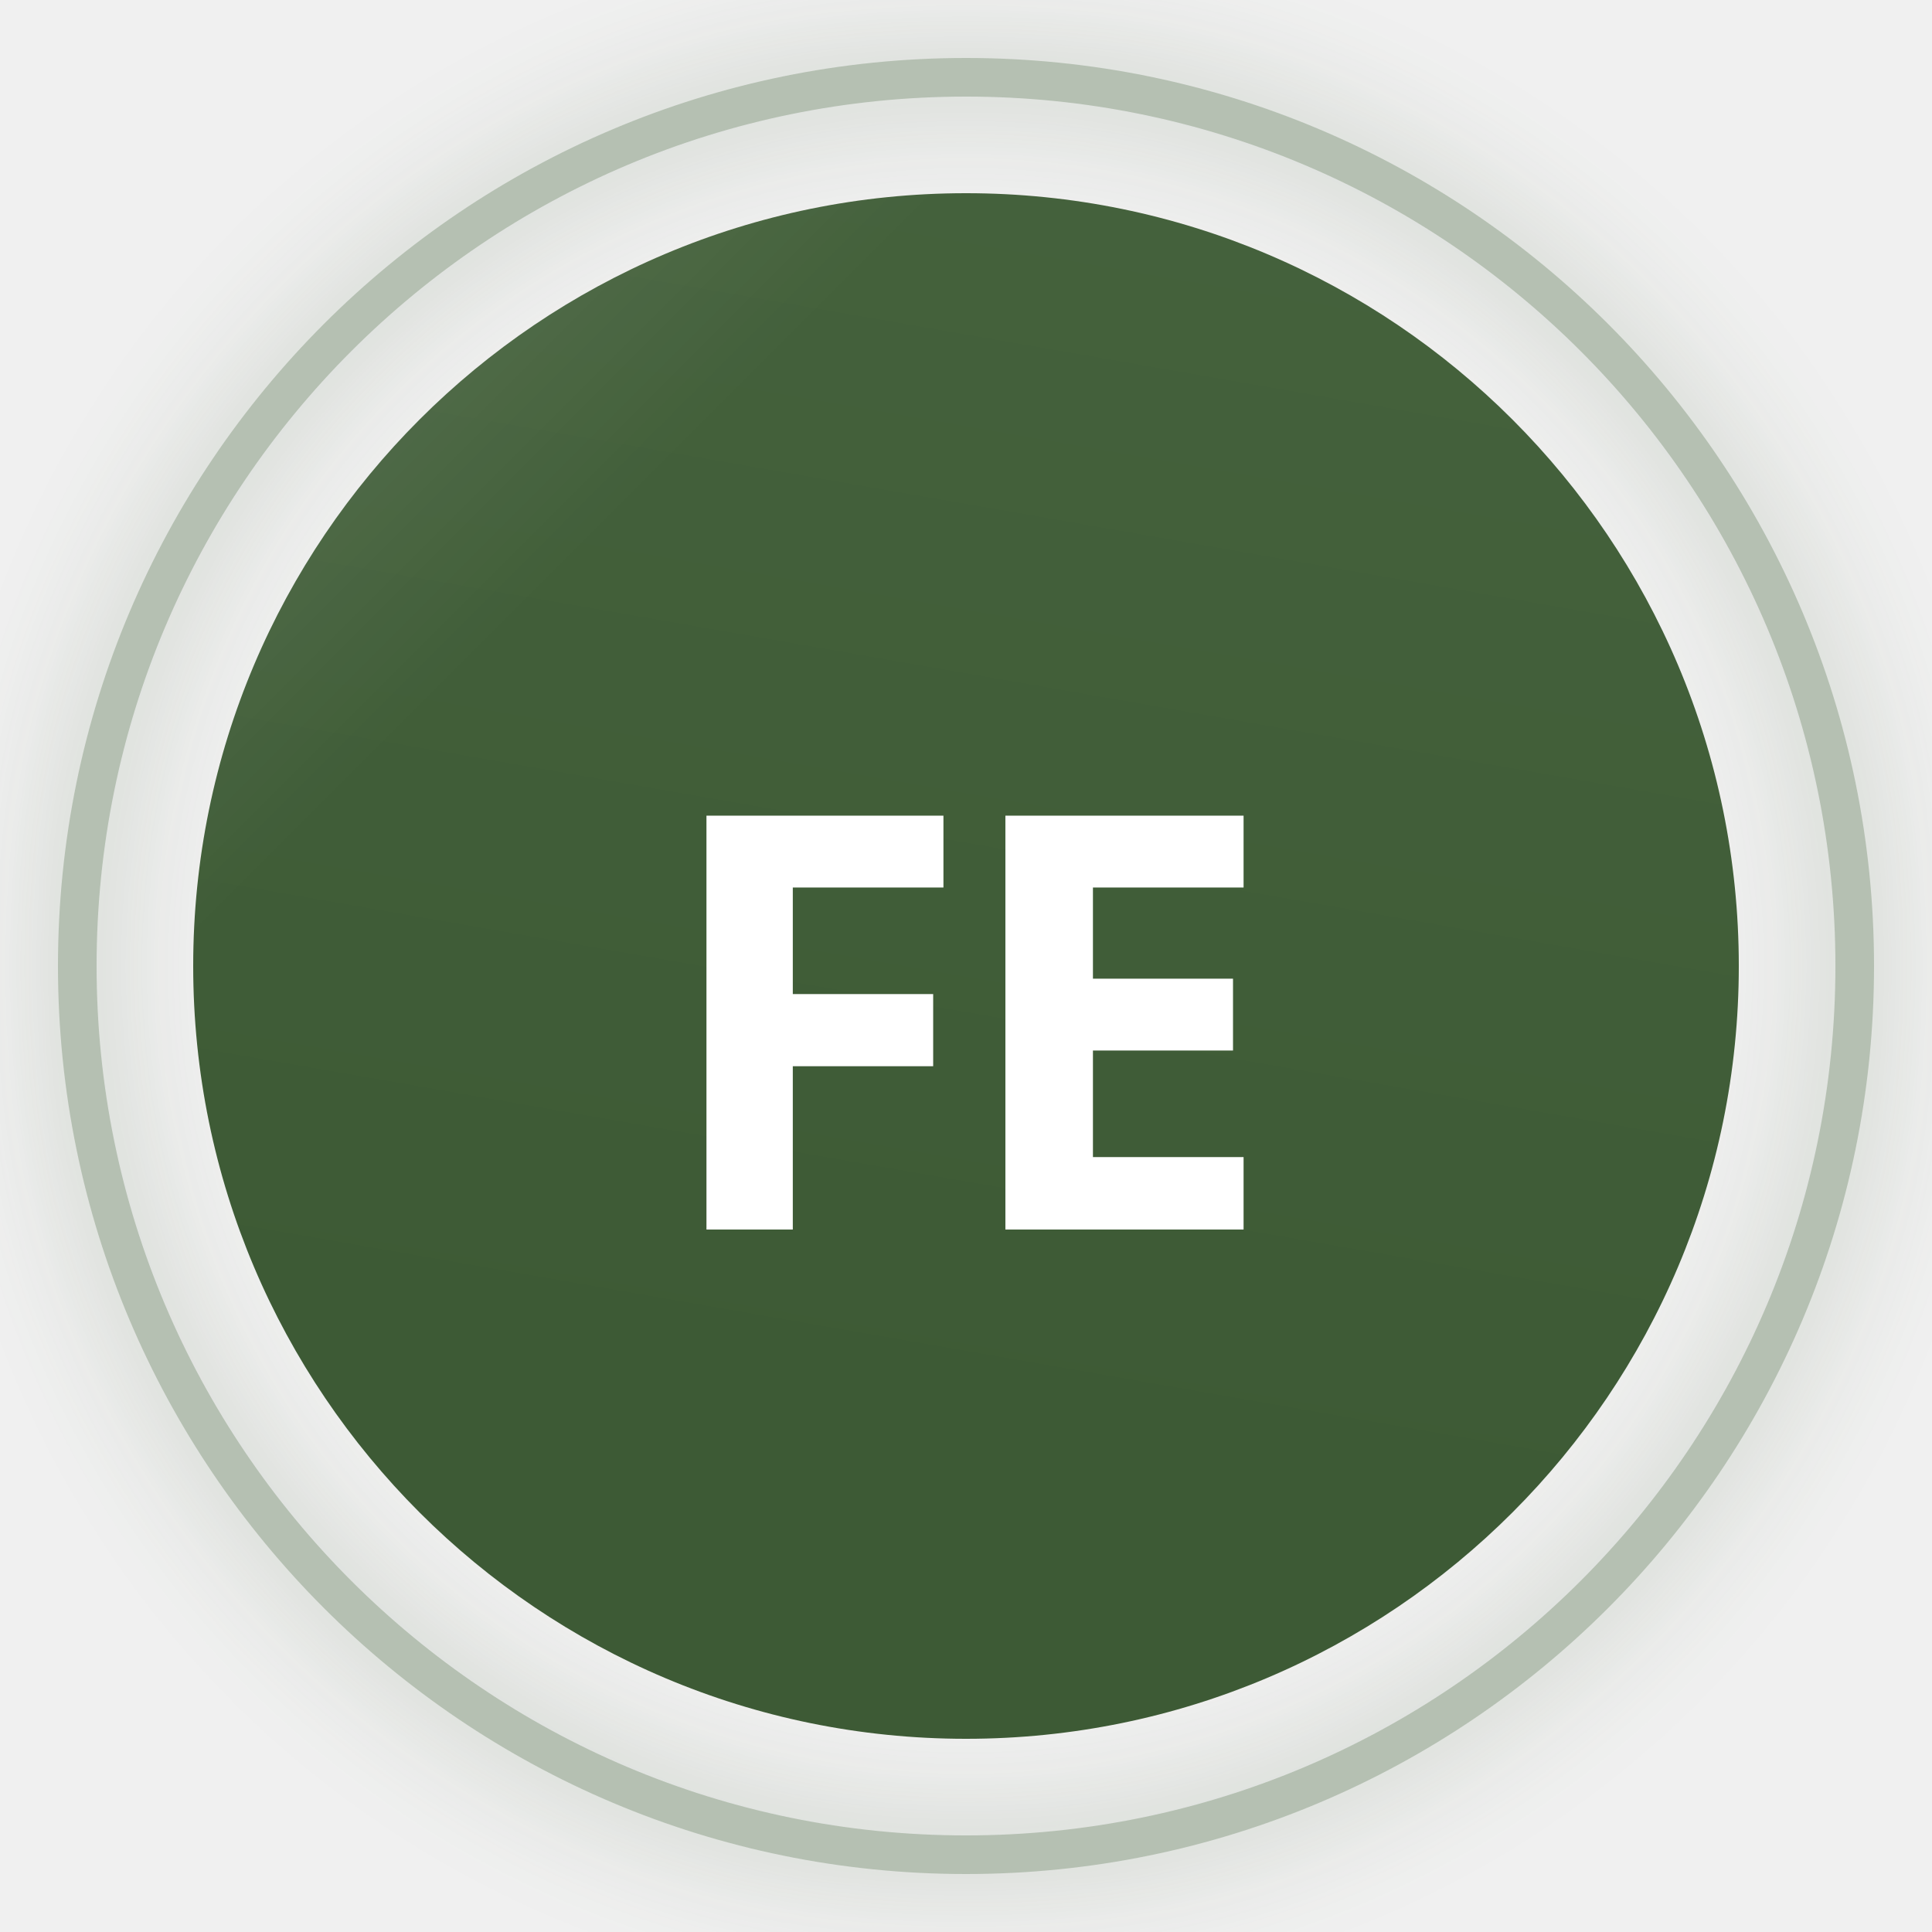
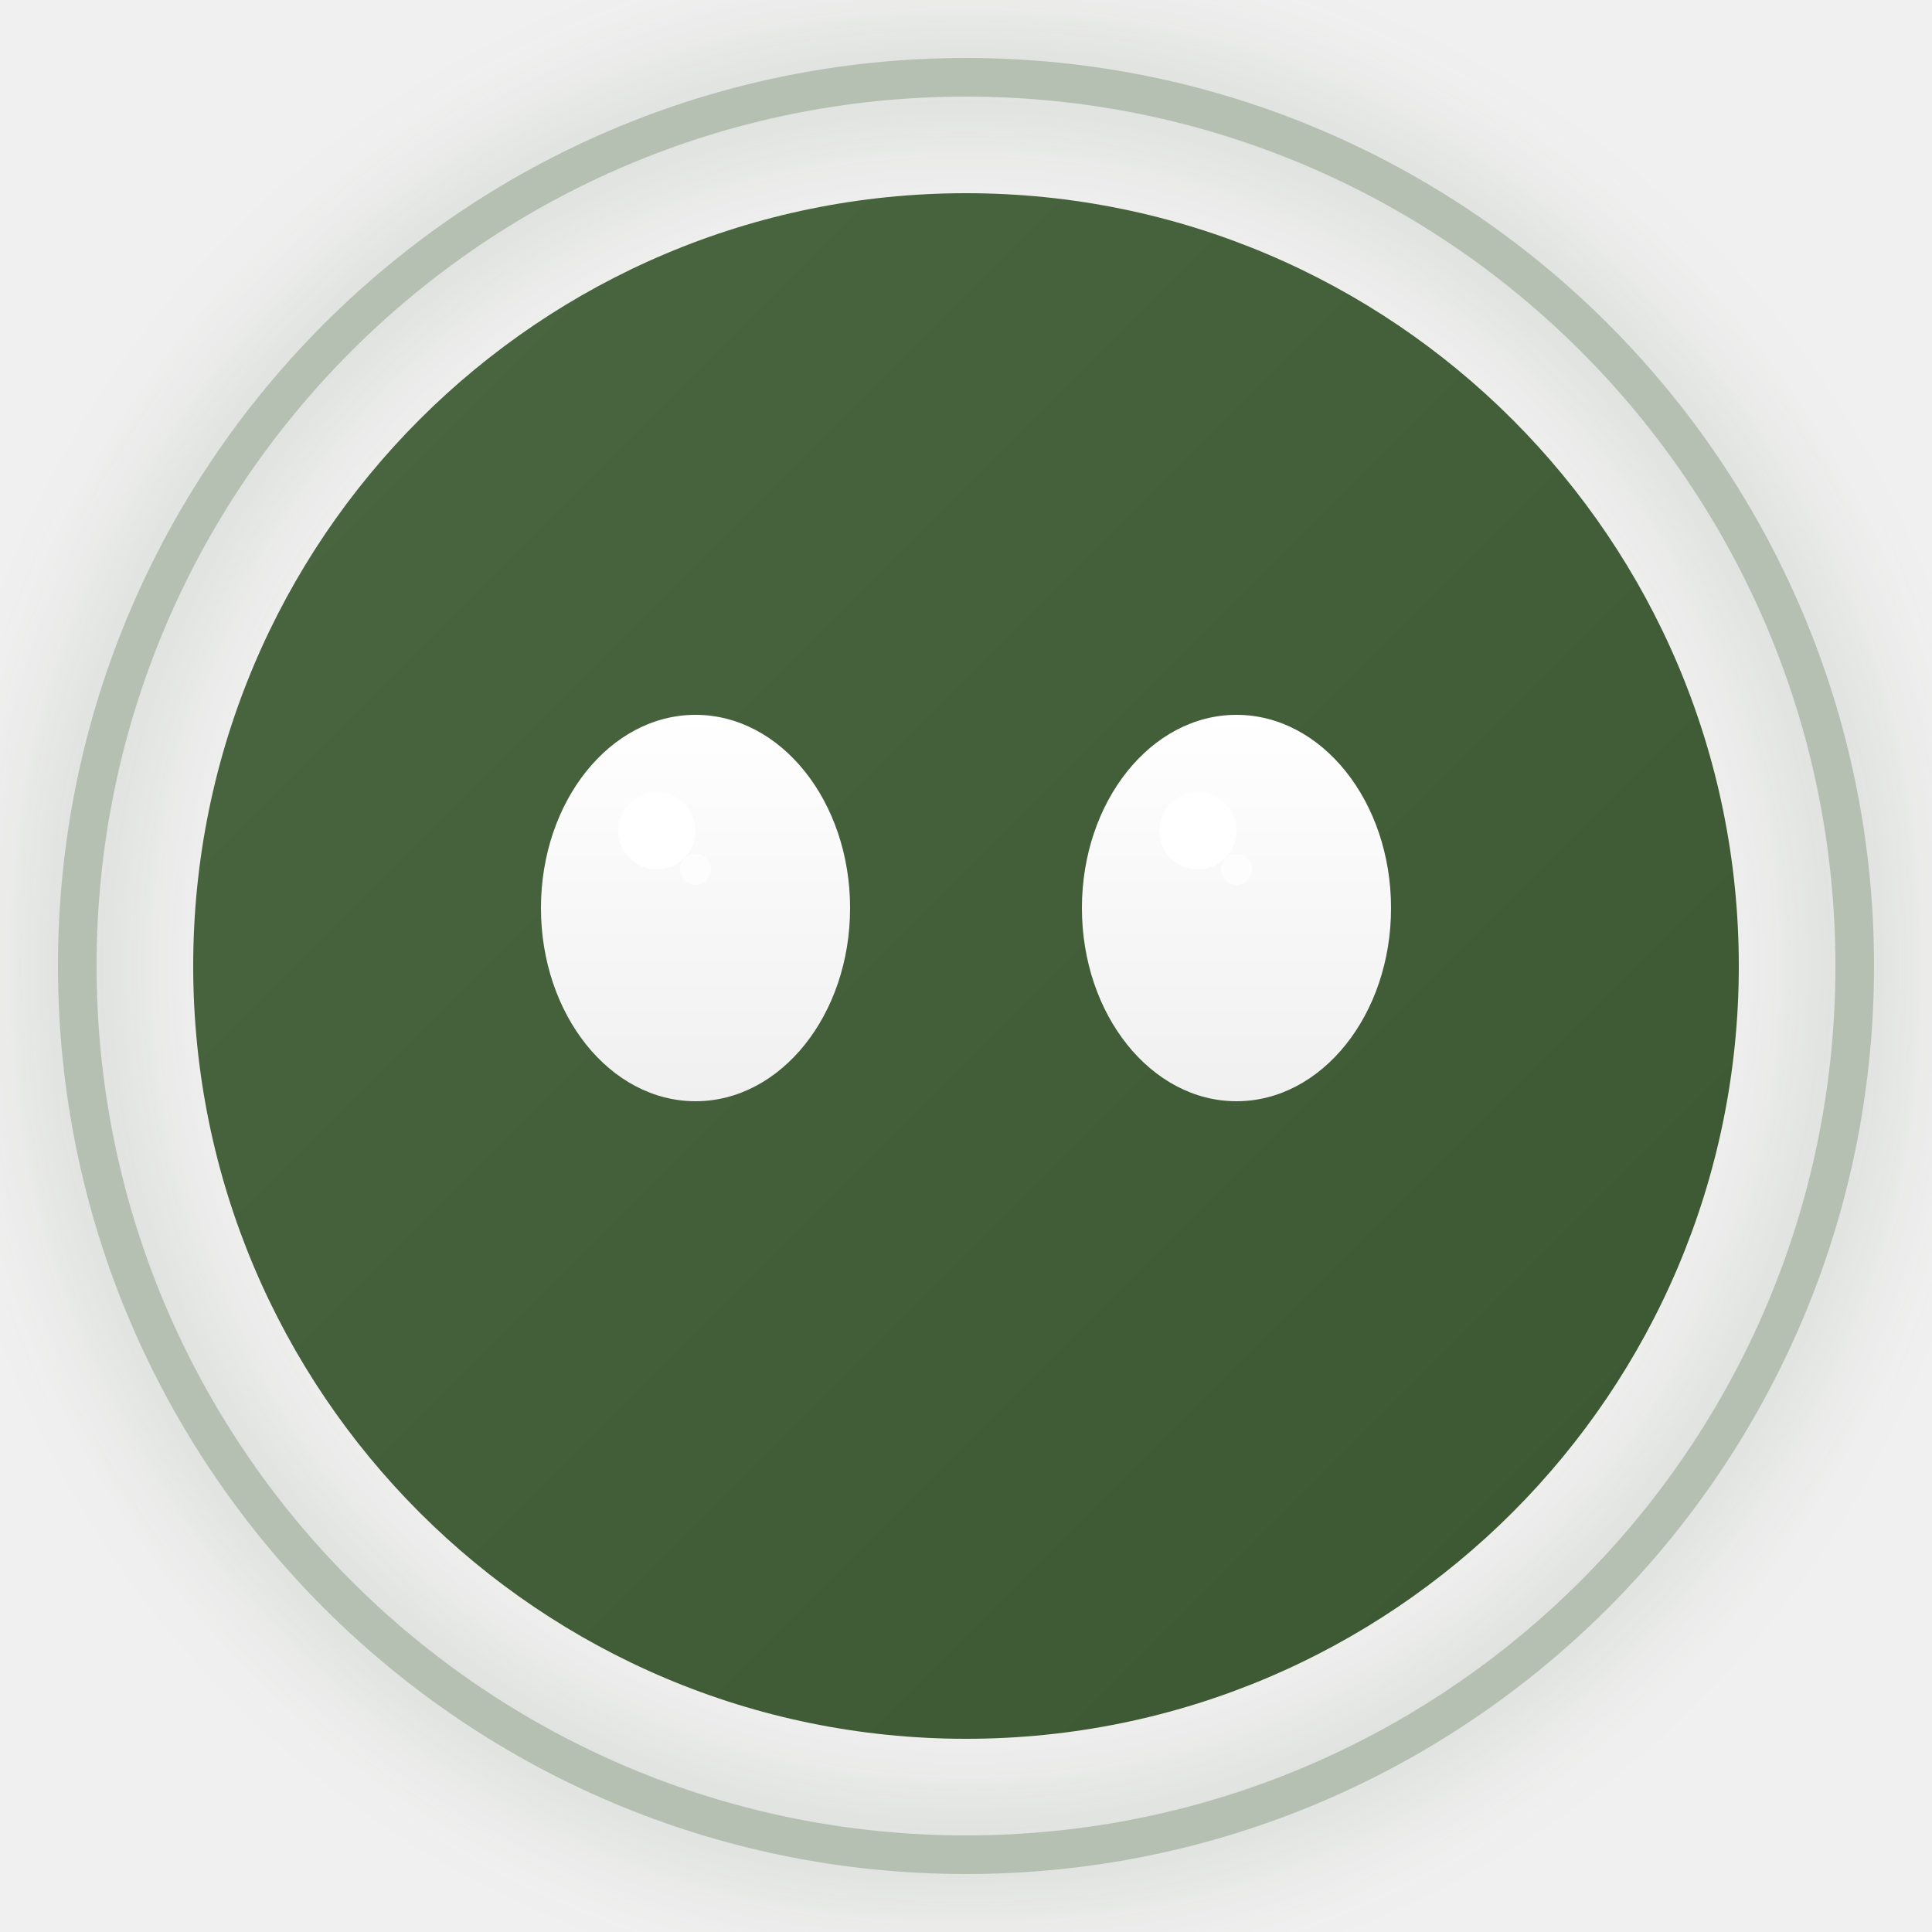
<svg xmlns="http://www.w3.org/2000/svg" viewBox="0 0 100 100">
  <defs>
-     <linearGradient id="expOrb" x1="0%" y1="100%" x2="100%" y2="0%" gradientTransform="rotate(-35)">
-       <stop offset="0%" stop-color="#3d5a35" />
-       <stop offset="100%" stop-color="#4a6741" />
+     <linearGradient id="orbGradient" x1="0%" y1="0%" x2="100%" y2="100%">
+       <stop offset="0%" stop-color="#4a6741" />
+       <stop offset="100%" stop-color="#3a5731" />
    </linearGradient>
-     <linearGradient id="expShine" x1="0%" y1="0%" x2="60%" y2="60%">
-       <stop offset="0%" stop-color="white" stop-opacity="0.15" />
-       <stop offset="40%" stop-color="white" stop-opacity="0" />
+     <linearGradient id="eyeFill" x1="0%" y1="0%" x2="0%" y2="100%">
+       <stop offset="0%" stop-color="#ffffff" />
+       <stop offset="100%" stop-color="#f0f0f0" />
    </linearGradient>
    <filter id="expGlow" x="-50%" y="-50%" width="200%" height="200%">
      <feGaussianBlur stdDeviation="3" result="glow" />
      <feMerge>
        <feMergeNode in="glow" />
        <feMergeNode in="SourceGraphic" />
      </feMerge>
    </filter>
  </defs>
  <style>
    @keyframes breathe {
      0%, 100% { transform: scale(1); }
-       50% { transform: scale(1.05); }
+       50% { transform: scale(1.02); }
    }
-     @keyframes shimmer {
-       0%, 100% { opacity: 0.15; }
-       50% { opacity: 0.3; }
+     @keyframes blink {
+       0%, 94%, 100% { transform: scaleY(1); }
+       97% { transform: scaleY(0.1); }
    }
    @keyframes pulse {
      0%, 100% { opacity: 0.35; }
      50% { opacity: 0.6; }
    }
-     .exp-body { animation: breathe 3s ease-in-out infinite; transform-origin: center; }
-     .exp-shine { animation: shimmer 2s ease-in-out infinite; }
+     .exp-body { animation: breathe 4s ease-in-out infinite; transform-origin: center; }
    .exp-ring { animation: pulse 4s ease-in-out infinite; }
+     .eyes-group { animation: blink 5s ease-in-out infinite; transform-origin: center 47px; }
    @media (prefers-reduced-motion: reduce) {
-       .exp-body, .exp-shine, .exp-ring { animation: none; }
+       .exp-body, .exp-ring, .eyes-group { animation: none; }
    }
  </style>
  <circle class="exp-ring" cx="50" cy="50" r="46" fill="none" stroke="#4a6741" stroke-width="2" opacity="0.35" filter="url(#expGlow)" />
  <g class="exp-body">
-     <circle cx="50" cy="50" r="40" fill="url(#expOrb)" />
-     <text x="50" y="50" text-anchor="middle" dominant-baseline="central" font-family="'Plus Jakarta Sans', system-ui, sans-serif" font-size="30" font-weight="800" fill="white" letter-spacing="-1">
-       <tspan dy="2">FE</tspan>
-     </text>
-     <circle class="exp-shine" cx="50" cy="50" r="40" fill="url(#expShine)" />
+     <circle cx="50" cy="50" r="40" fill="url(#orbGradient)" />
+     <g class="eyes-group">
+       <ellipse cx="36" cy="47" rx="8" ry="10" fill="url(#eyeFill)" />
+       <circle cx="34" cy="43" r="2" fill="white" />
+       <circle cx="36" cy="45" r="0.8" fill="white" opacity="0.7" />
+       <ellipse cx="64" cy="47" rx="8" ry="10" fill="url(#eyeFill)" />
+       <circle cx="62" cy="43" r="2" fill="white" />
+       <circle cx="64" cy="45" r="0.8" fill="white" opacity="0.7" />
+     </g>
  </g>
</svg>
